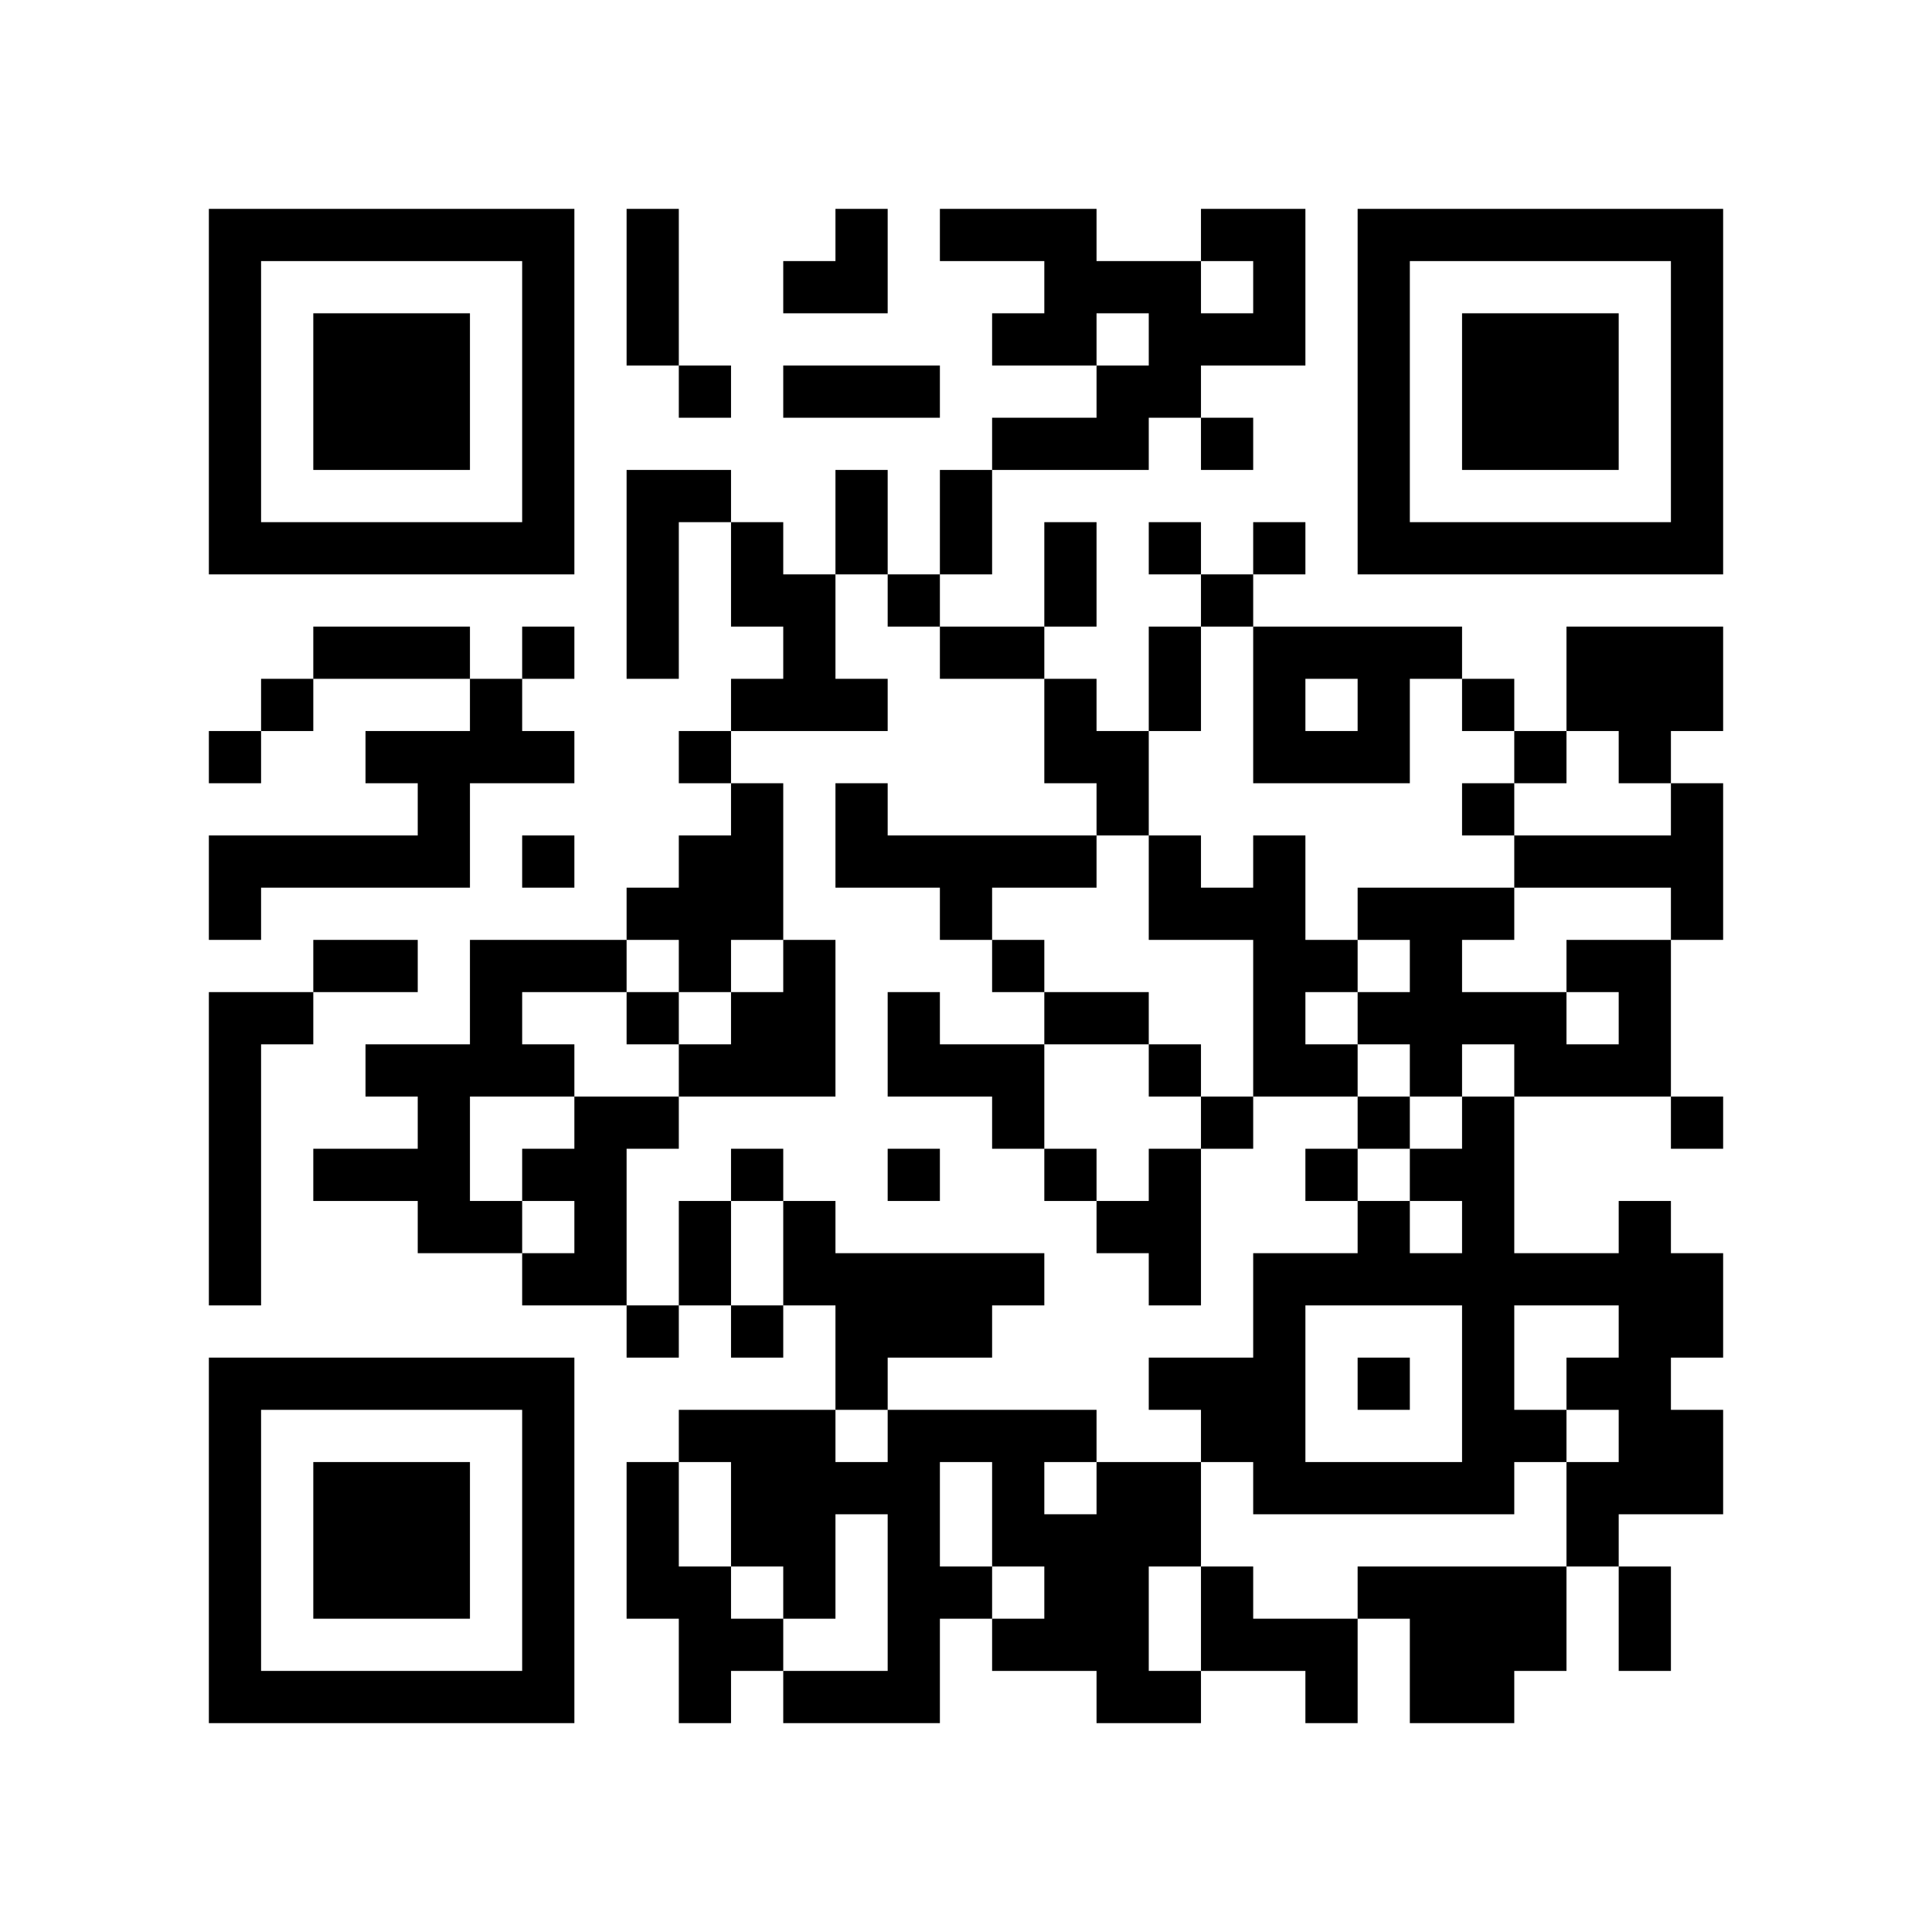
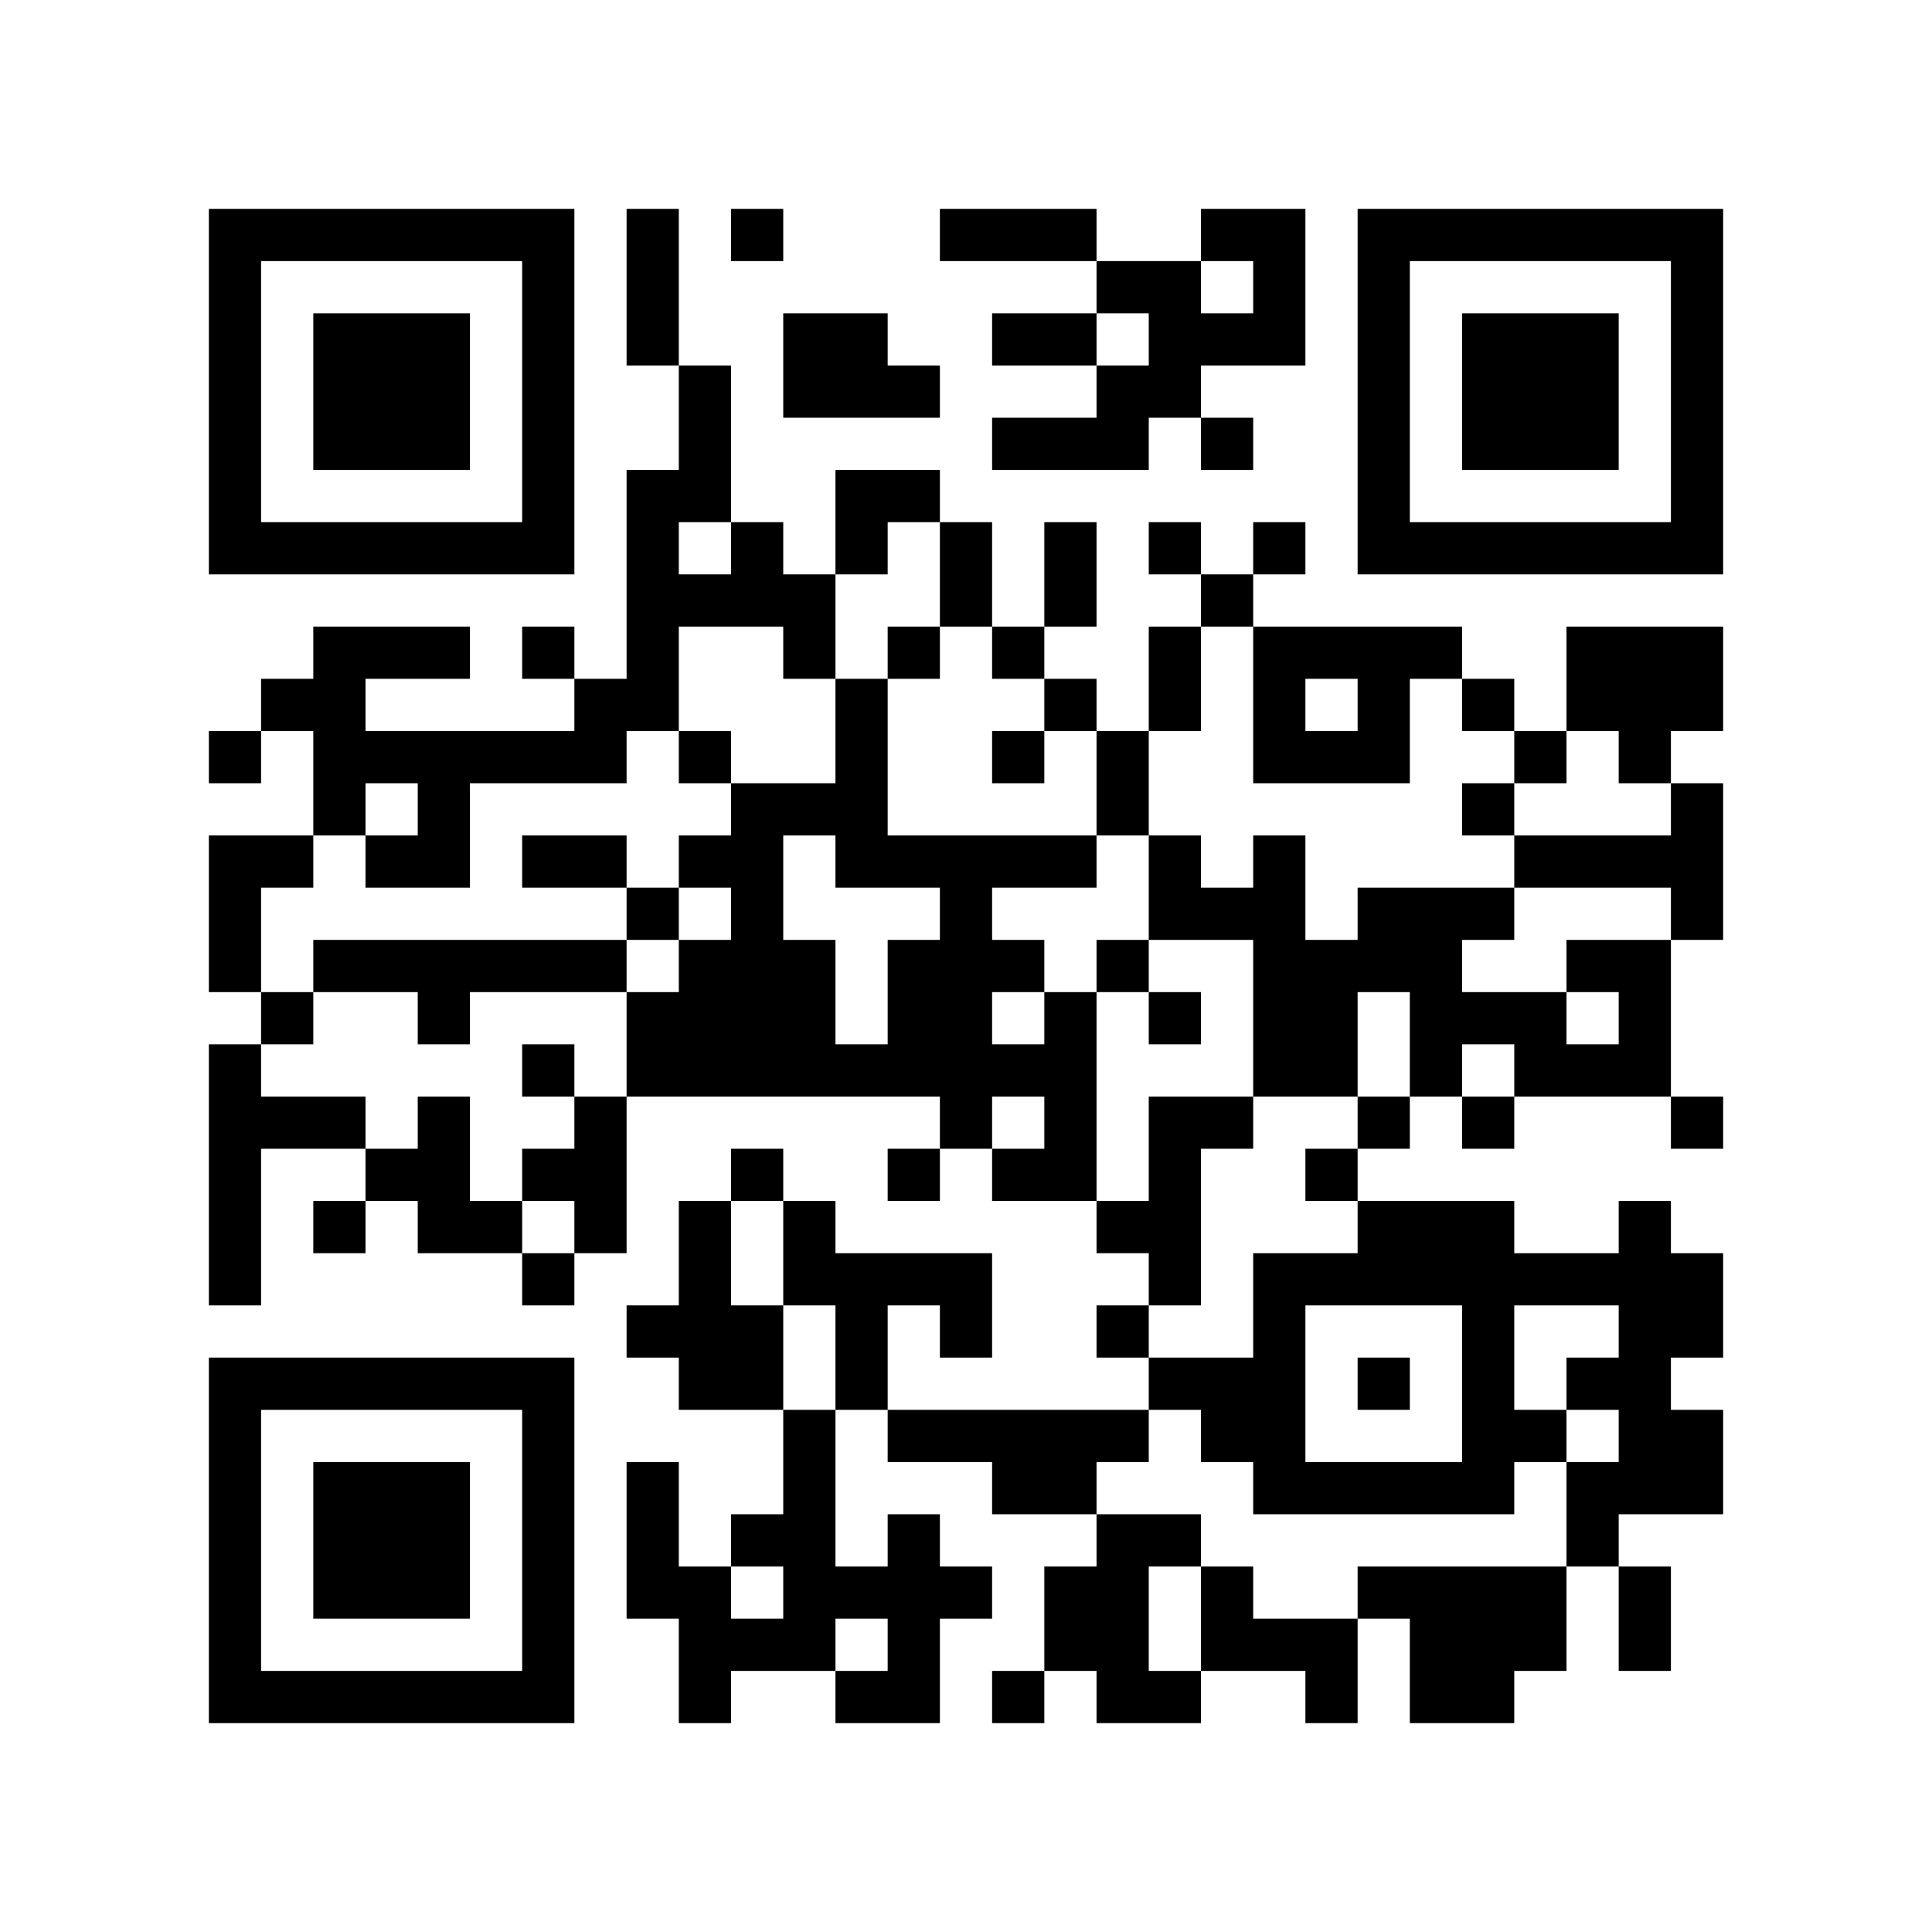
<svg xmlns="http://www.w3.org/2000/svg" height="296" width="296" class="pyqrcode">
-   <path transform="scale(8)" stroke="#000" class="pyqrline" d="M4 4.5h7m1 0h1m3 0h1m1 0h3m2 0h2m1 0h7m-29 1h1m5 0h1m1 0h1m2 0h2m3 0h3m1 0h1m1 0h1m5 0h1m-29 1h1m1 0h3m1 0h1m1 0h1m6 0h2m1 0h3m1 0h1m1 0h3m1 0h1m-29 1h1m1 0h3m1 0h1m2 0h1m1 0h3m3 0h2m3 0h1m1 0h3m1 0h1m-29 1h1m1 0h3m1 0h1m8 0h3m1 0h1m2 0h1m1 0h3m1 0h1m-29 1h1m5 0h1m1 0h2m2 0h1m1 0h1m7 0h1m5 0h1m-29 1h7m1 0h1m1 0h1m1 0h1m1 0h1m1 0h1m1 0h1m1 0h1m1 0h7m-21 1h1m1 0h2m1 0h1m2 0h1m2 0h1m-18 1h3m1 0h1m1 0h1m2 0h1m2 0h2m2 0h1m1 0h4m2 0h3m-28 1h1m3 0h1m4 0h3m3 0h1m1 0h1m1 0h1m1 0h1m1 0h1m1 0h3m-29 1h1m2 0h4m2 0h1m6 0h2m2 0h3m2 0h1m1 0h1m-24 1h1m5 0h1m1 0h1m4 0h1m6 0h1m3 0h1m-29 1h5m1 0h1m2 0h2m1 0h5m1 0h1m1 0h1m4 0h4m-29 1h1m7 0h3m3 0h1m3 0h3m1 0h3m3 0h1m-27 1h2m1 0h3m1 0h1m1 0h1m3 0h1m4 0h2m1 0h1m2 0h2m-28 1h2m3 0h1m2 0h1m1 0h2m1 0h1m2 0h2m2 0h1m1 0h4m1 0h1m-28 1h1m2 0h4m2 0h3m1 0h3m2 0h1m1 0h2m1 0h1m1 0h3m-28 1h1m3 0h1m2 0h2m6 0h1m3 0h1m2 0h1m1 0h1m3 0h1m-29 1h1m1 0h3m1 0h2m2 0h1m2 0h1m2 0h1m1 0h1m2 0h1m1 0h2m-25 1h1m3 0h2m1 0h1m1 0h1m1 0h1m5 0h2m3 0h1m1 0h1m2 0h1m-28 1h1m5 0h2m1 0h1m1 0h5m2 0h1m1 0h9m-21 1h1m1 0h1m1 0h3m5 0h1m3 0h1m2 0h2m-29 1h7m5 0h1m5 0h3m1 0h1m1 0h1m1 0h2m-28 1h1m5 0h1m2 0h3m1 0h4m2 0h2m3 0h2m1 0h2m-29 1h1m1 0h3m1 0h1m1 0h1m1 0h4m1 0h1m1 0h2m1 0h5m1 0h3m-29 1h1m1 0h3m1 0h1m1 0h1m1 0h2m1 0h1m1 0h4m7 0h1m-27 1h1m1 0h3m1 0h1m1 0h2m1 0h1m1 0h2m1 0h2m1 0h1m2 0h4m1 0h1m-28 1h1m5 0h1m2 0h2m2 0h1m1 0h3m1 0h3m1 0h3m1 0h1m-28 1h7m2 0h1m1 0h3m3 0h2m2 0h1m1 0h2" />
+   <path transform="scale(8)" stroke="#000" class="pyqrline" d="M4 4.5h7m1 0h1m1 0h1m3 0h3m2 0h2m1 0h7m-29 1h1m5 0h1m1 0h1m8 0h2m1 0h1m1 0h1m5 0h1m-29 1h1m1 0h3m1 0h1m1 0h1m2 0h2m2 0h2m1 0h3m1 0h1m1 0h3m1 0h1m-29 1h1m1 0h3m1 0h1m2 0h1m1 0h3m3 0h2m3 0h1m1 0h3m1 0h1m-29 1h1m1 0h3m1 0h1m2 0h1m5 0h3m1 0h1m2 0h1m1 0h3m1 0h1m-29 1h1m5 0h1m1 0h2m2 0h2m8 0h1m5 0h1m-29 1h7m1 0h1m1 0h1m1 0h1m1 0h1m1 0h1m1 0h1m1 0h1m1 0h7m-21 1h4m2 0h1m1 0h1m2 0h1m-18 1h3m1 0h1m1 0h1m2 0h1m1 0h1m1 0h1m2 0h1m1 0h4m2 0h3m-28 1h2m4 0h2m3 0h1m3 0h1m1 0h1m1 0h1m1 0h1m1 0h1m1 0h3m-29 1h1m1 0h6m1 0h1m2 0h1m2 0h1m1 0h1m2 0h3m2 0h1m1 0h1m-26 1h1m1 0h1m5 0h3m4 0h1m6 0h1m3 0h1m-29 1h2m1 0h2m1 0h2m1 0h2m1 0h5m1 0h1m1 0h1m4 0h4m-29 1h1m7 0h1m1 0h1m3 0h1m3 0h3m1 0h3m3 0h1m-29 1h1m1 0h6m1 0h3m1 0h3m1 0h1m2 0h4m2 0h2m-27 1h1m2 0h1m3 0h4m1 0h2m1 0h1m1 0h1m1 0h2m1 0h3m1 0h1m-28 1h1m5 0h1m1 0h9m3 0h2m1 0h1m1 0h3m-28 1h3m1 0h1m2 0h1m6 0h1m1 0h1m1 0h2m2 0h1m1 0h1m3 0h1m-29 1h1m2 0h2m1 0h2m2 0h1m2 0h1m1 0h2m1 0h1m2 0h1m-22 1h1m1 0h1m1 0h2m1 0h1m1 0h1m1 0h1m5 0h2m3 0h3m2 0h1m-28 1h1m5 0h1m2 0h1m1 0h4m3 0h1m1 0h9m-21 1h3m1 0h1m1 0h1m2 0h1m2 0h1m3 0h1m2 0h2m-29 1h7m2 0h2m1 0h1m5 0h3m1 0h1m1 0h1m1 0h2m-28 1h1m5 0h1m4 0h1m1 0h5m1 0h2m3 0h2m1 0h2m-29 1h1m1 0h3m1 0h1m1 0h1m2 0h1m3 0h2m3 0h5m1 0h3m-29 1h1m1 0h3m1 0h1m1 0h1m1 0h2m1 0h1m3 0h2m7 0h1m-27 1h1m1 0h3m1 0h1m1 0h2m1 0h4m1 0h2m1 0h1m2 0h4m1 0h1m-28 1h1m5 0h1m2 0h3m1 0h1m2 0h2m1 0h3m1 0h3m1 0h1m-28 1h7m2 0h1m2 0h2m1 0h1m1 0h2m2 0h1m1 0h2" />
</svg>
